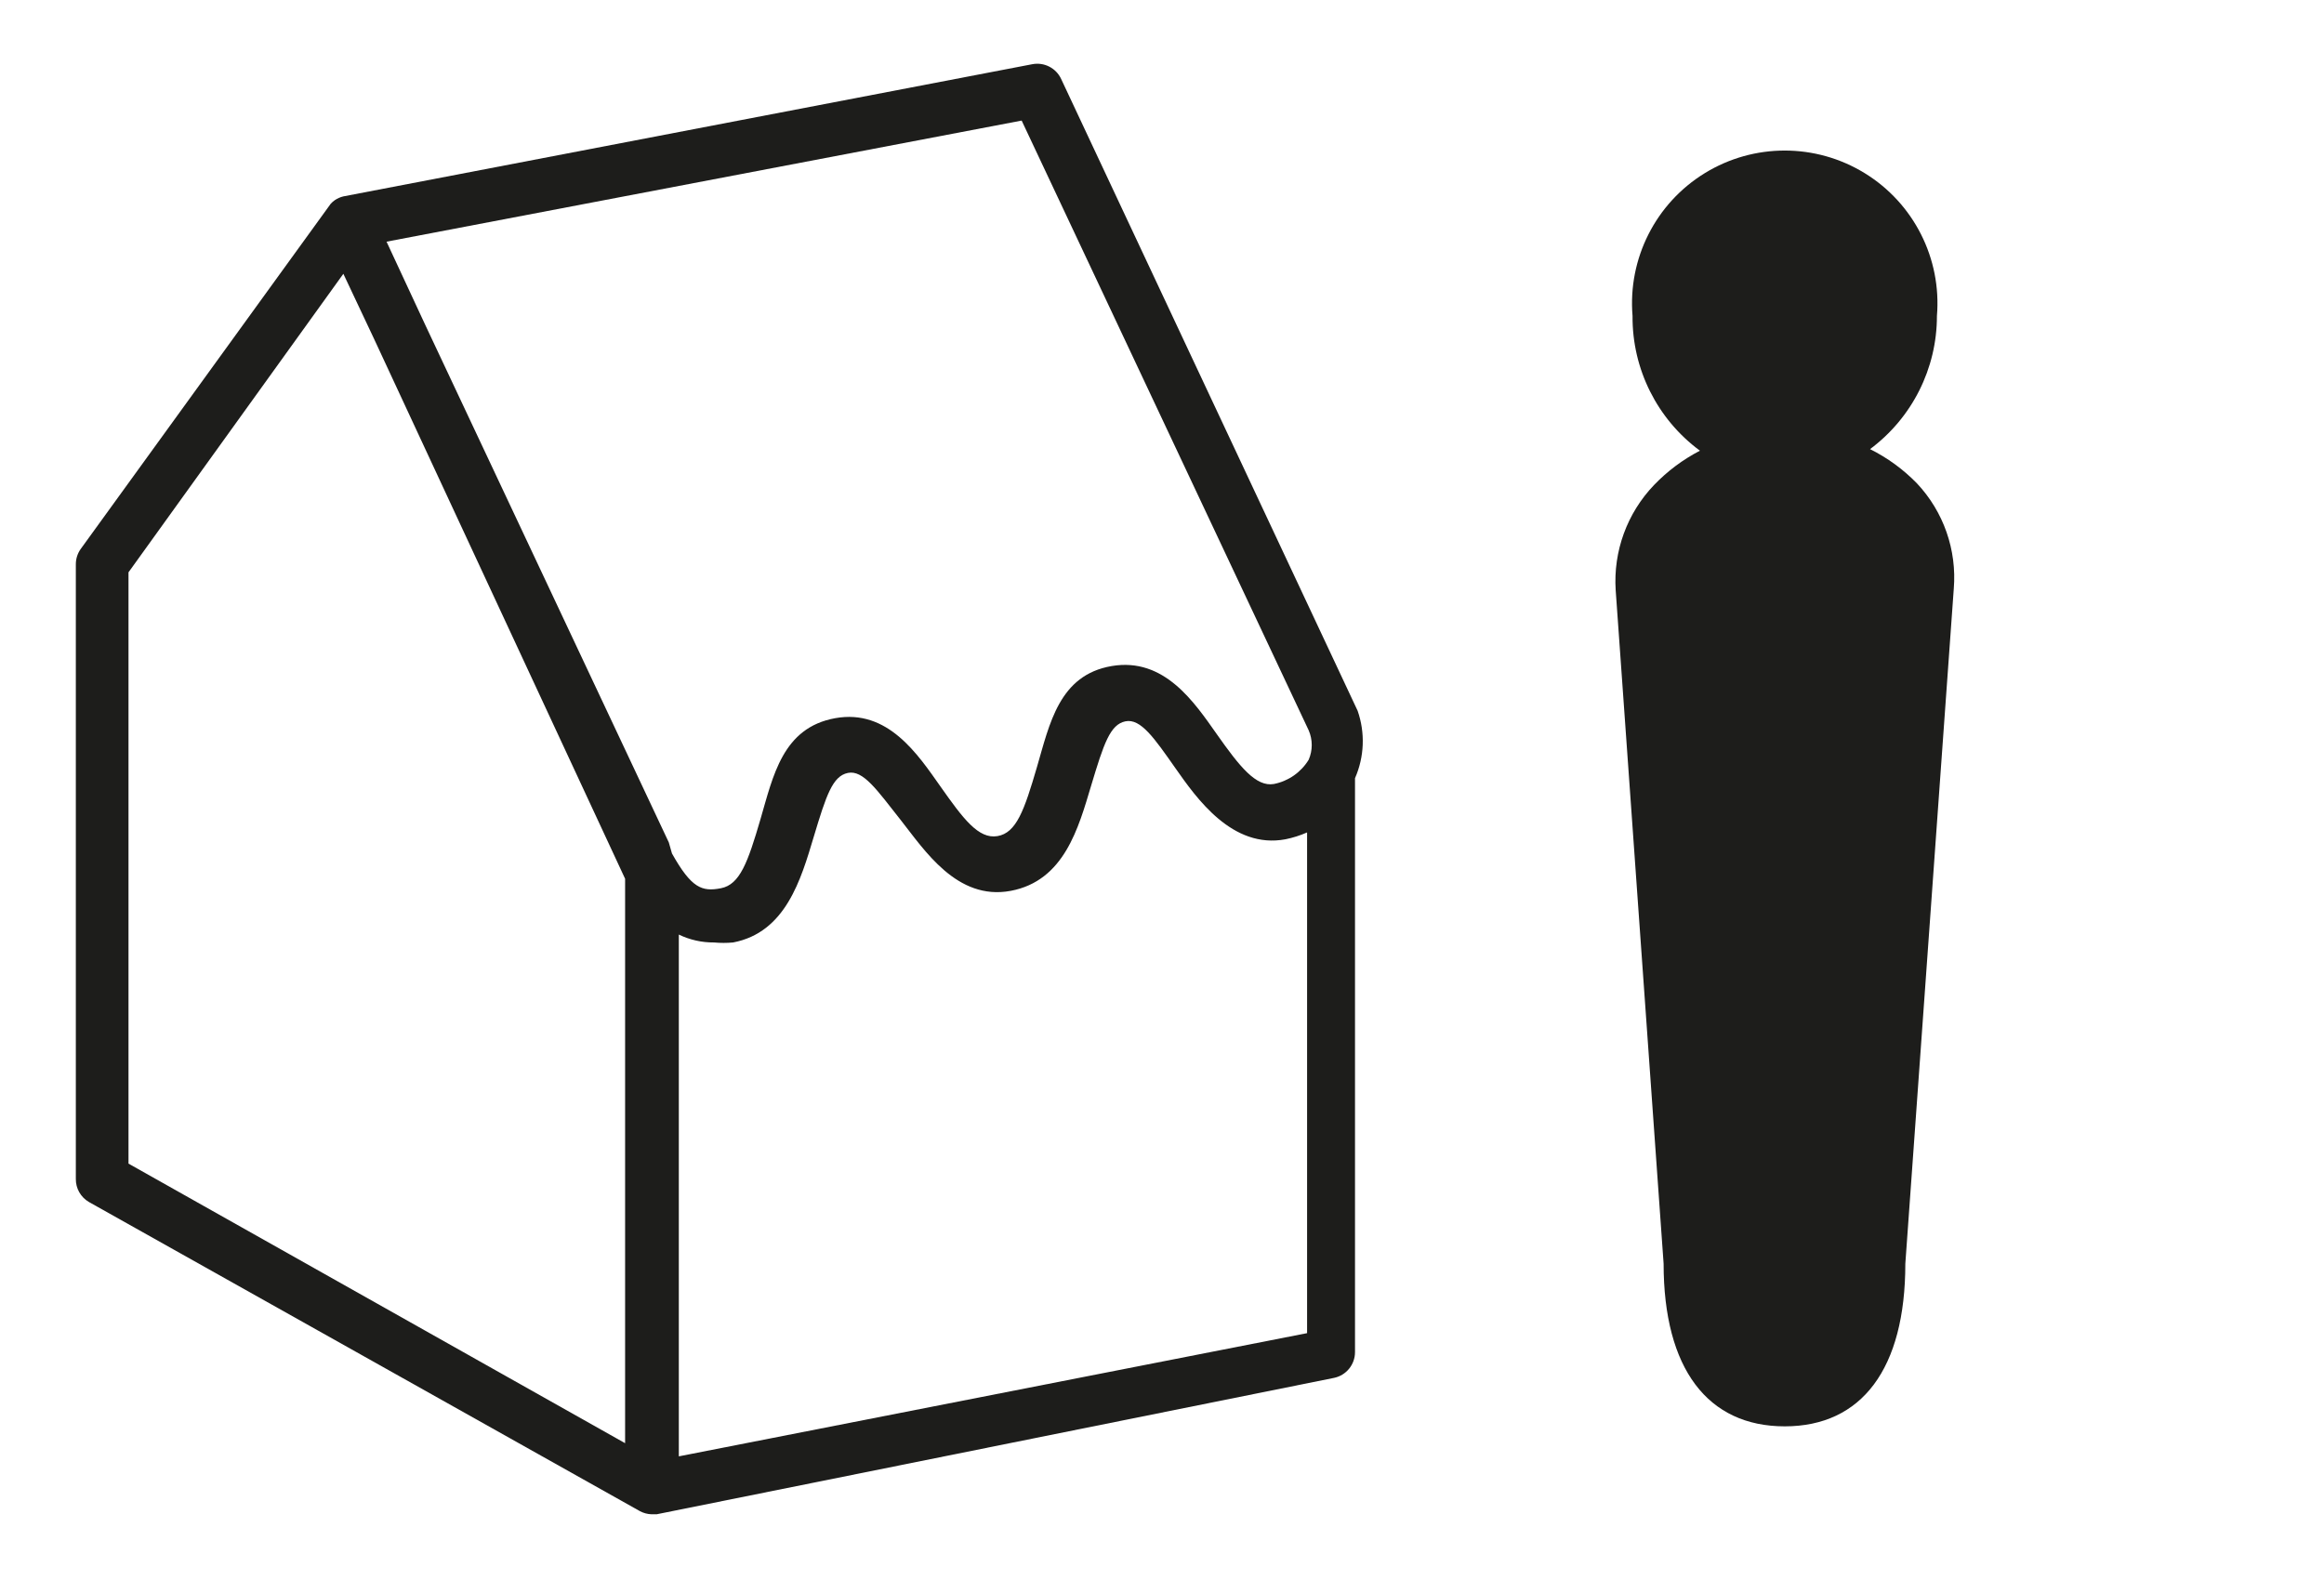
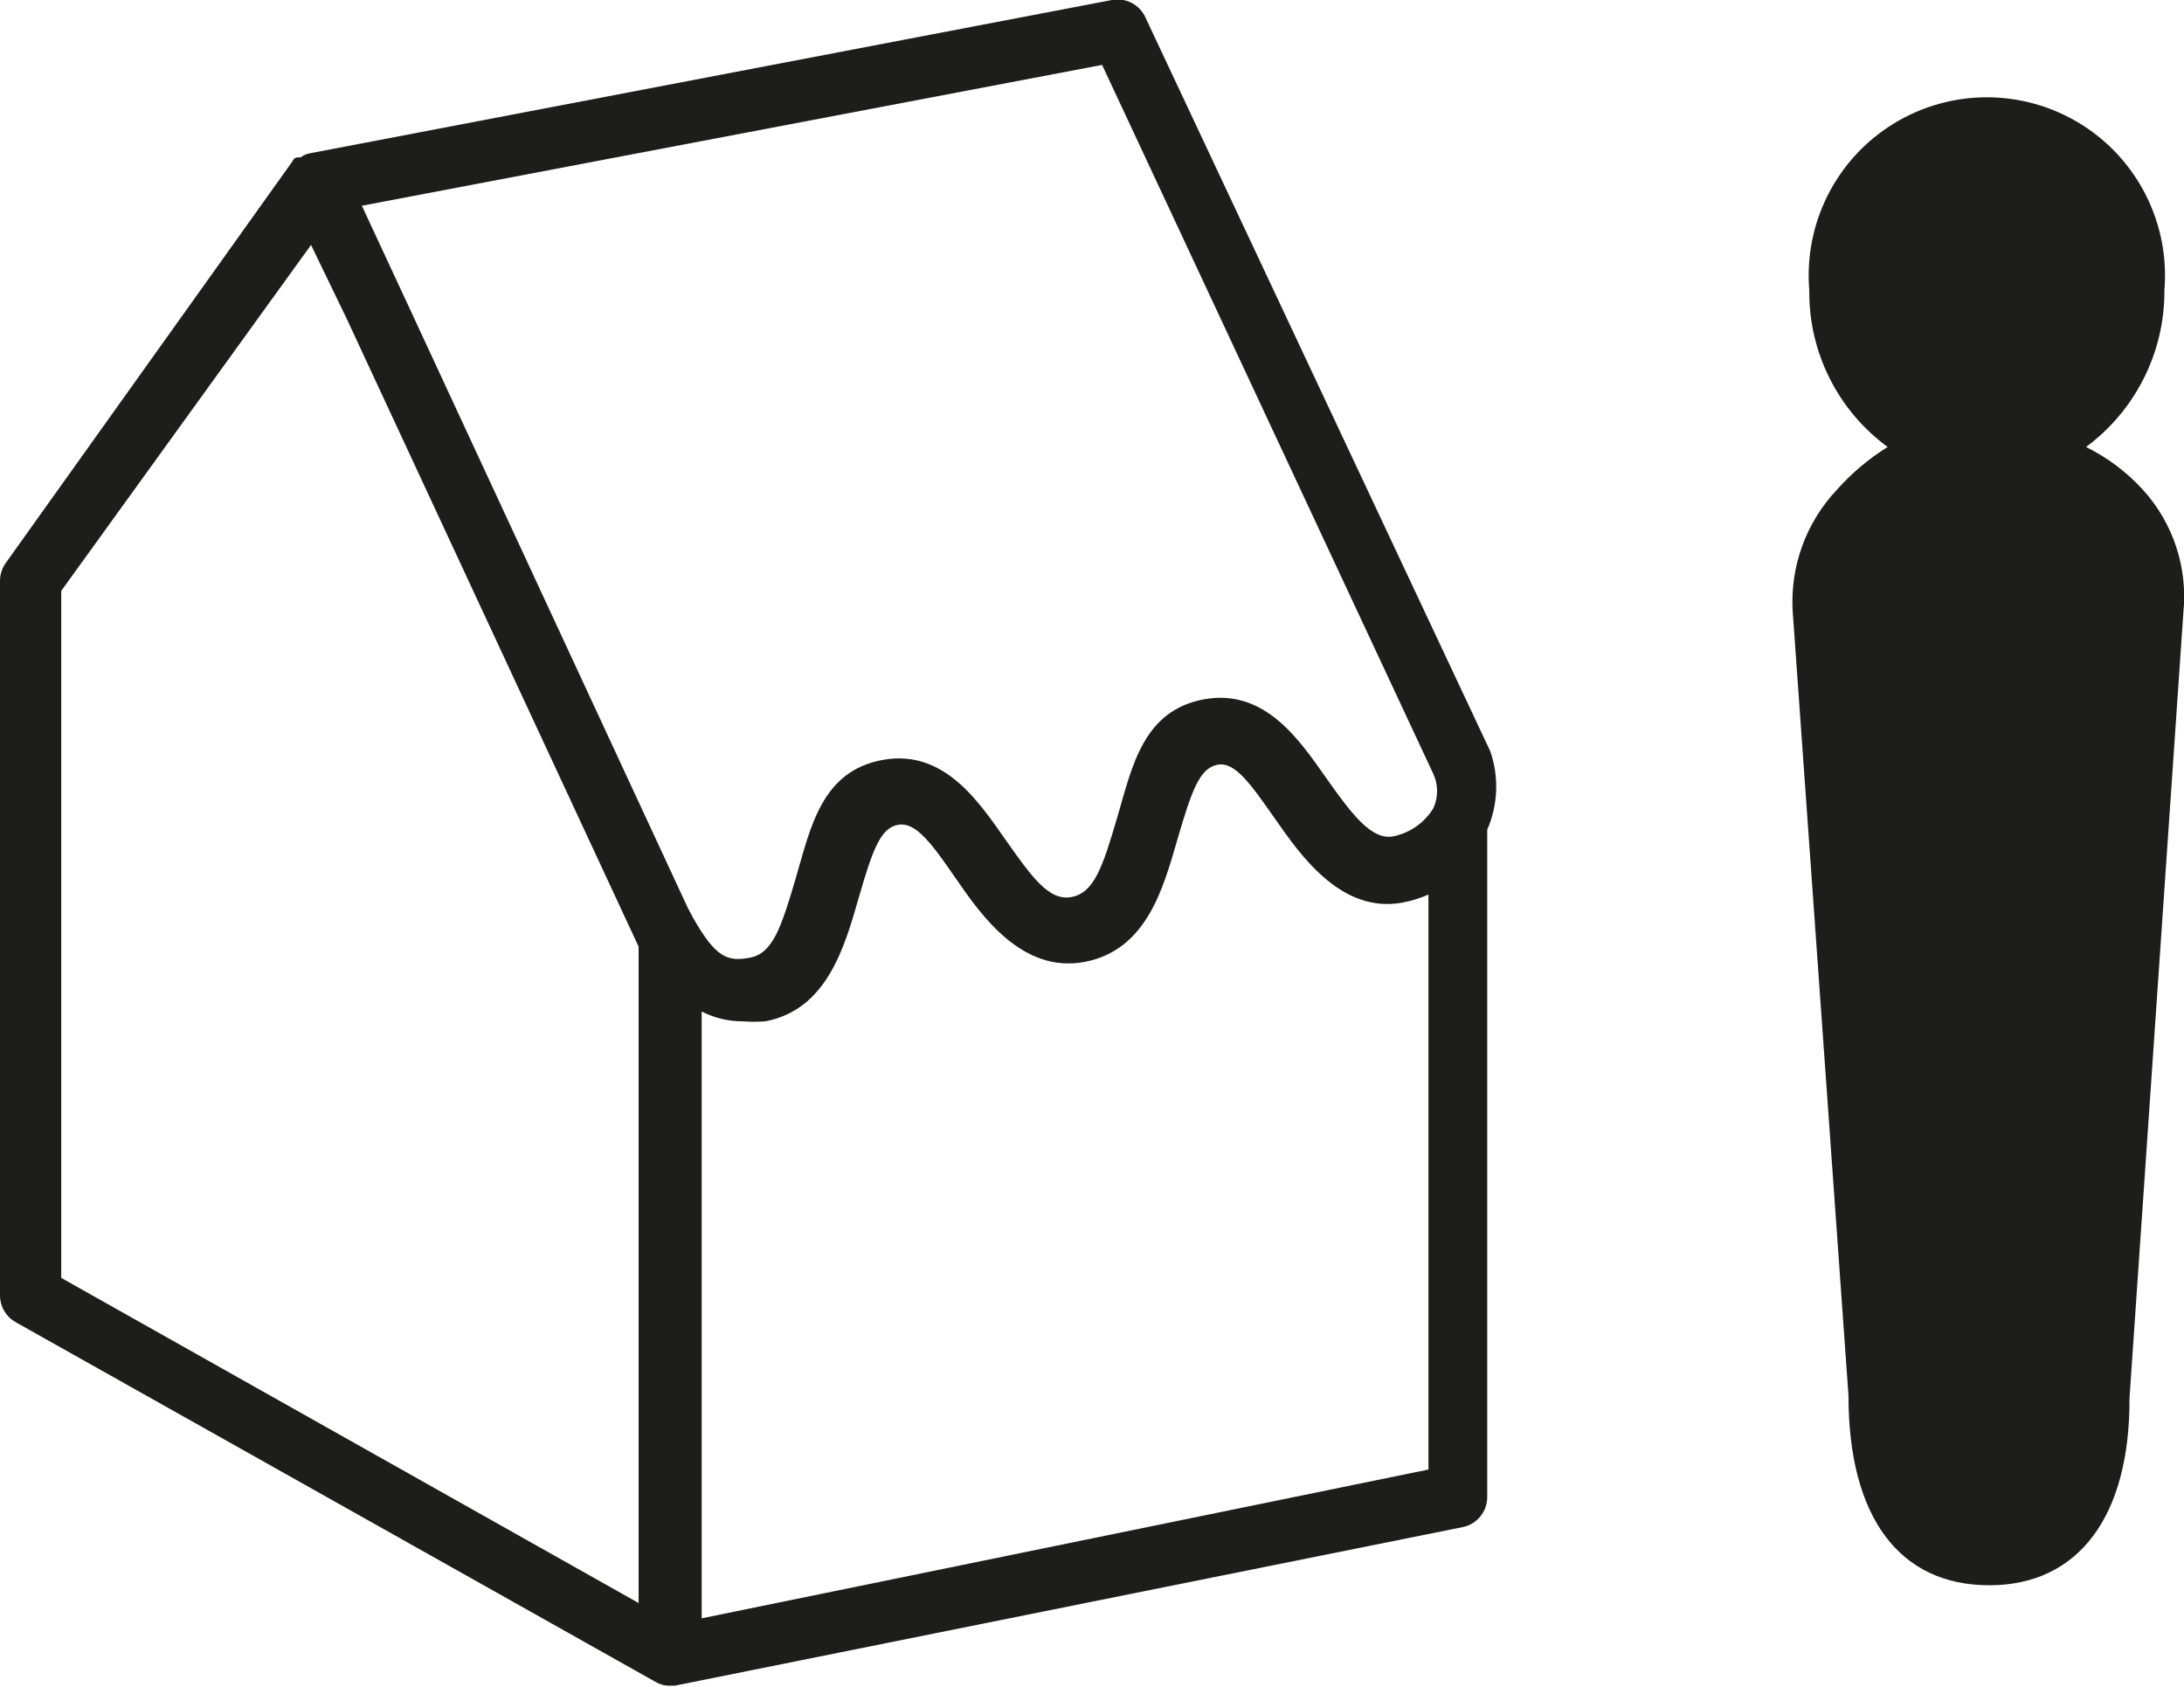
- <svg xmlns="http://www.w3.org/2000/svg" viewBox="0 0 44.13 30">
+ <svg xmlns="http://www.w3.org/2000/svg" viewBox="0 0 35.67 27.54">
+   <defs>
+     <style>.cls-1{fill:#1d1d1b;}</style>
+   </defs>
  <g id="Calque_1" data-name="Calque 1">
-     <path d="M35.51,8.53A3.15,3.15,0,0,0,36.78,6,2.9,2.9,0,1,0,31,6a3.15,3.15,0,0,0,1.28,2.56,3.33,3.33,0,0,0-.87.65,2.64,2.64,0,0,0-.73,2L31.59,24c0,2,.84,3.09,2.3,3.09S36.18,26,36.18,24l.92-12.82a2.61,2.61,0,0,0-.7-2A3.3,3.3,0,0,0,35.51,8.53Z" style="fill:#1d1d1b" />
-     <path d="M25.78,13.5l-5.63-12a.5.5,0,0,0-.55-.28L6.52,3.73h0a.5.5,0,0,0-.16.07l0,0a.46.46,0,0,0-.08.07L1.53,10.43a.5.5,0,0,0-.09.29V22.39a.5.5,0,0,0,.25.44L12.15,28.7h0a.5.5,0,0,0,.22.06h.1l12.86-2.59a.5.5,0,0,0,.4-.49V14.78A1.75,1.75,0,0,0,25.78,13.5Zm-.93.37a.7.7,0,0,1,0,.56,1,1,0,0,1-.66.46h0c-.34.06-.65-.33-1.08-.94s-1-1.47-2-1.3-1.18,1.1-1.42,1.92-.39,1.25-.75,1.31-.65-.33-1.08-.94-1-1.48-2-1.3-1.18,1.1-1.42,1.92-.39,1.24-.75,1.31-.56,0-.93-.66l0,0L12.7,16,8.07,6.16,7.34,4.59,19.4,2.29Zm-22.41-3L6.52,5.2,7.1,6.43l4.77,10.26,0,10.72L2.44,22.1ZM12.89,27.66V17.75a1.51,1.51,0,0,0,.67.15,1.94,1.94,0,0,0,.36,0c1-.19,1.29-1.2,1.53-2s.36-1.16.65-1.22.55.32,1,.89,1.07,1.54,2.09,1.35,1.29-1.2,1.53-2,.36-1.16.65-1.22.55.32.95.89,1.08,1.54,2.09,1.35a2,2,0,0,0,.41-.13v9.51Z" style="fill:#1d1d1b" />
+     <path class="cls-1" d="M34.07,7.3a3.16,3.16,0,0,0,1.28-2.56,2.91,2.91,0,1,0-5.8,0A3.13,3.13,0,0,0,30.83,7.3,3.73,3.73,0,0,0,30,8a2.66,2.66,0,0,0-.72,2l.91,12.79c0,2,.84,3.1,2.3,3.1s2.3-1.13,2.29-3.06L35.66,10A2.59,2.59,0,0,0,35,8,3.13,3.13,0,0,0,34.07,7.3Z" />
+     <path class="cls-1" d="M24.34,12.27,18.71.29A.5.5,0,0,0,18.16,0L5.08,2.5h0a.36.36,0,0,0-.17.07l-.05,0s-.06,0-.08.06L.09,9.2A.5.5,0,0,0,0,9.49V21.16a.5.5,0,0,0,.25.43l10.46,5.88h0a.43.43,0,0,0,.22.06h.09l12.87-2.59a.5.5,0,0,0,.4-.49V13.55A1.76,1.76,0,0,0,24.34,12.27Zm-.93.37a.67.67,0,0,1,0,.56,1,1,0,0,1-.66.46h0c-.34.06-.65-.33-1.08-.94s-1-1.48-2-1.3-1.18,1.1-1.42,1.92-.38,1.24-.75,1.31-.65-.33-1.08-.94-1-1.48-2-1.3-1.18,1.1-1.42,1.92-.38,1.24-.75,1.31-.56,0-.93-.65l0,0-.09-.17L6.64,4.93,5.91,3.36,18,1.06ZM1,9.65,5.08,4,5.66,5.2l4.77,10.26,0,10.72L1,20.87ZM11.46,26.43V16.52a1.47,1.47,0,0,0,.67.16,2.46,2.46,0,0,0,.37,0c1-.19,1.29-1.2,1.52-2s.36-1.16.65-1.21.55.31.95.89,1.07,1.54,2.09,1.35,1.29-1.21,1.52-2,.36-1.16.65-1.22.55.32.95.89,1.07,1.55,2.08,1.36a2,2,0,0,0,.42-.13V24Z" />
  </g>
</svg>
